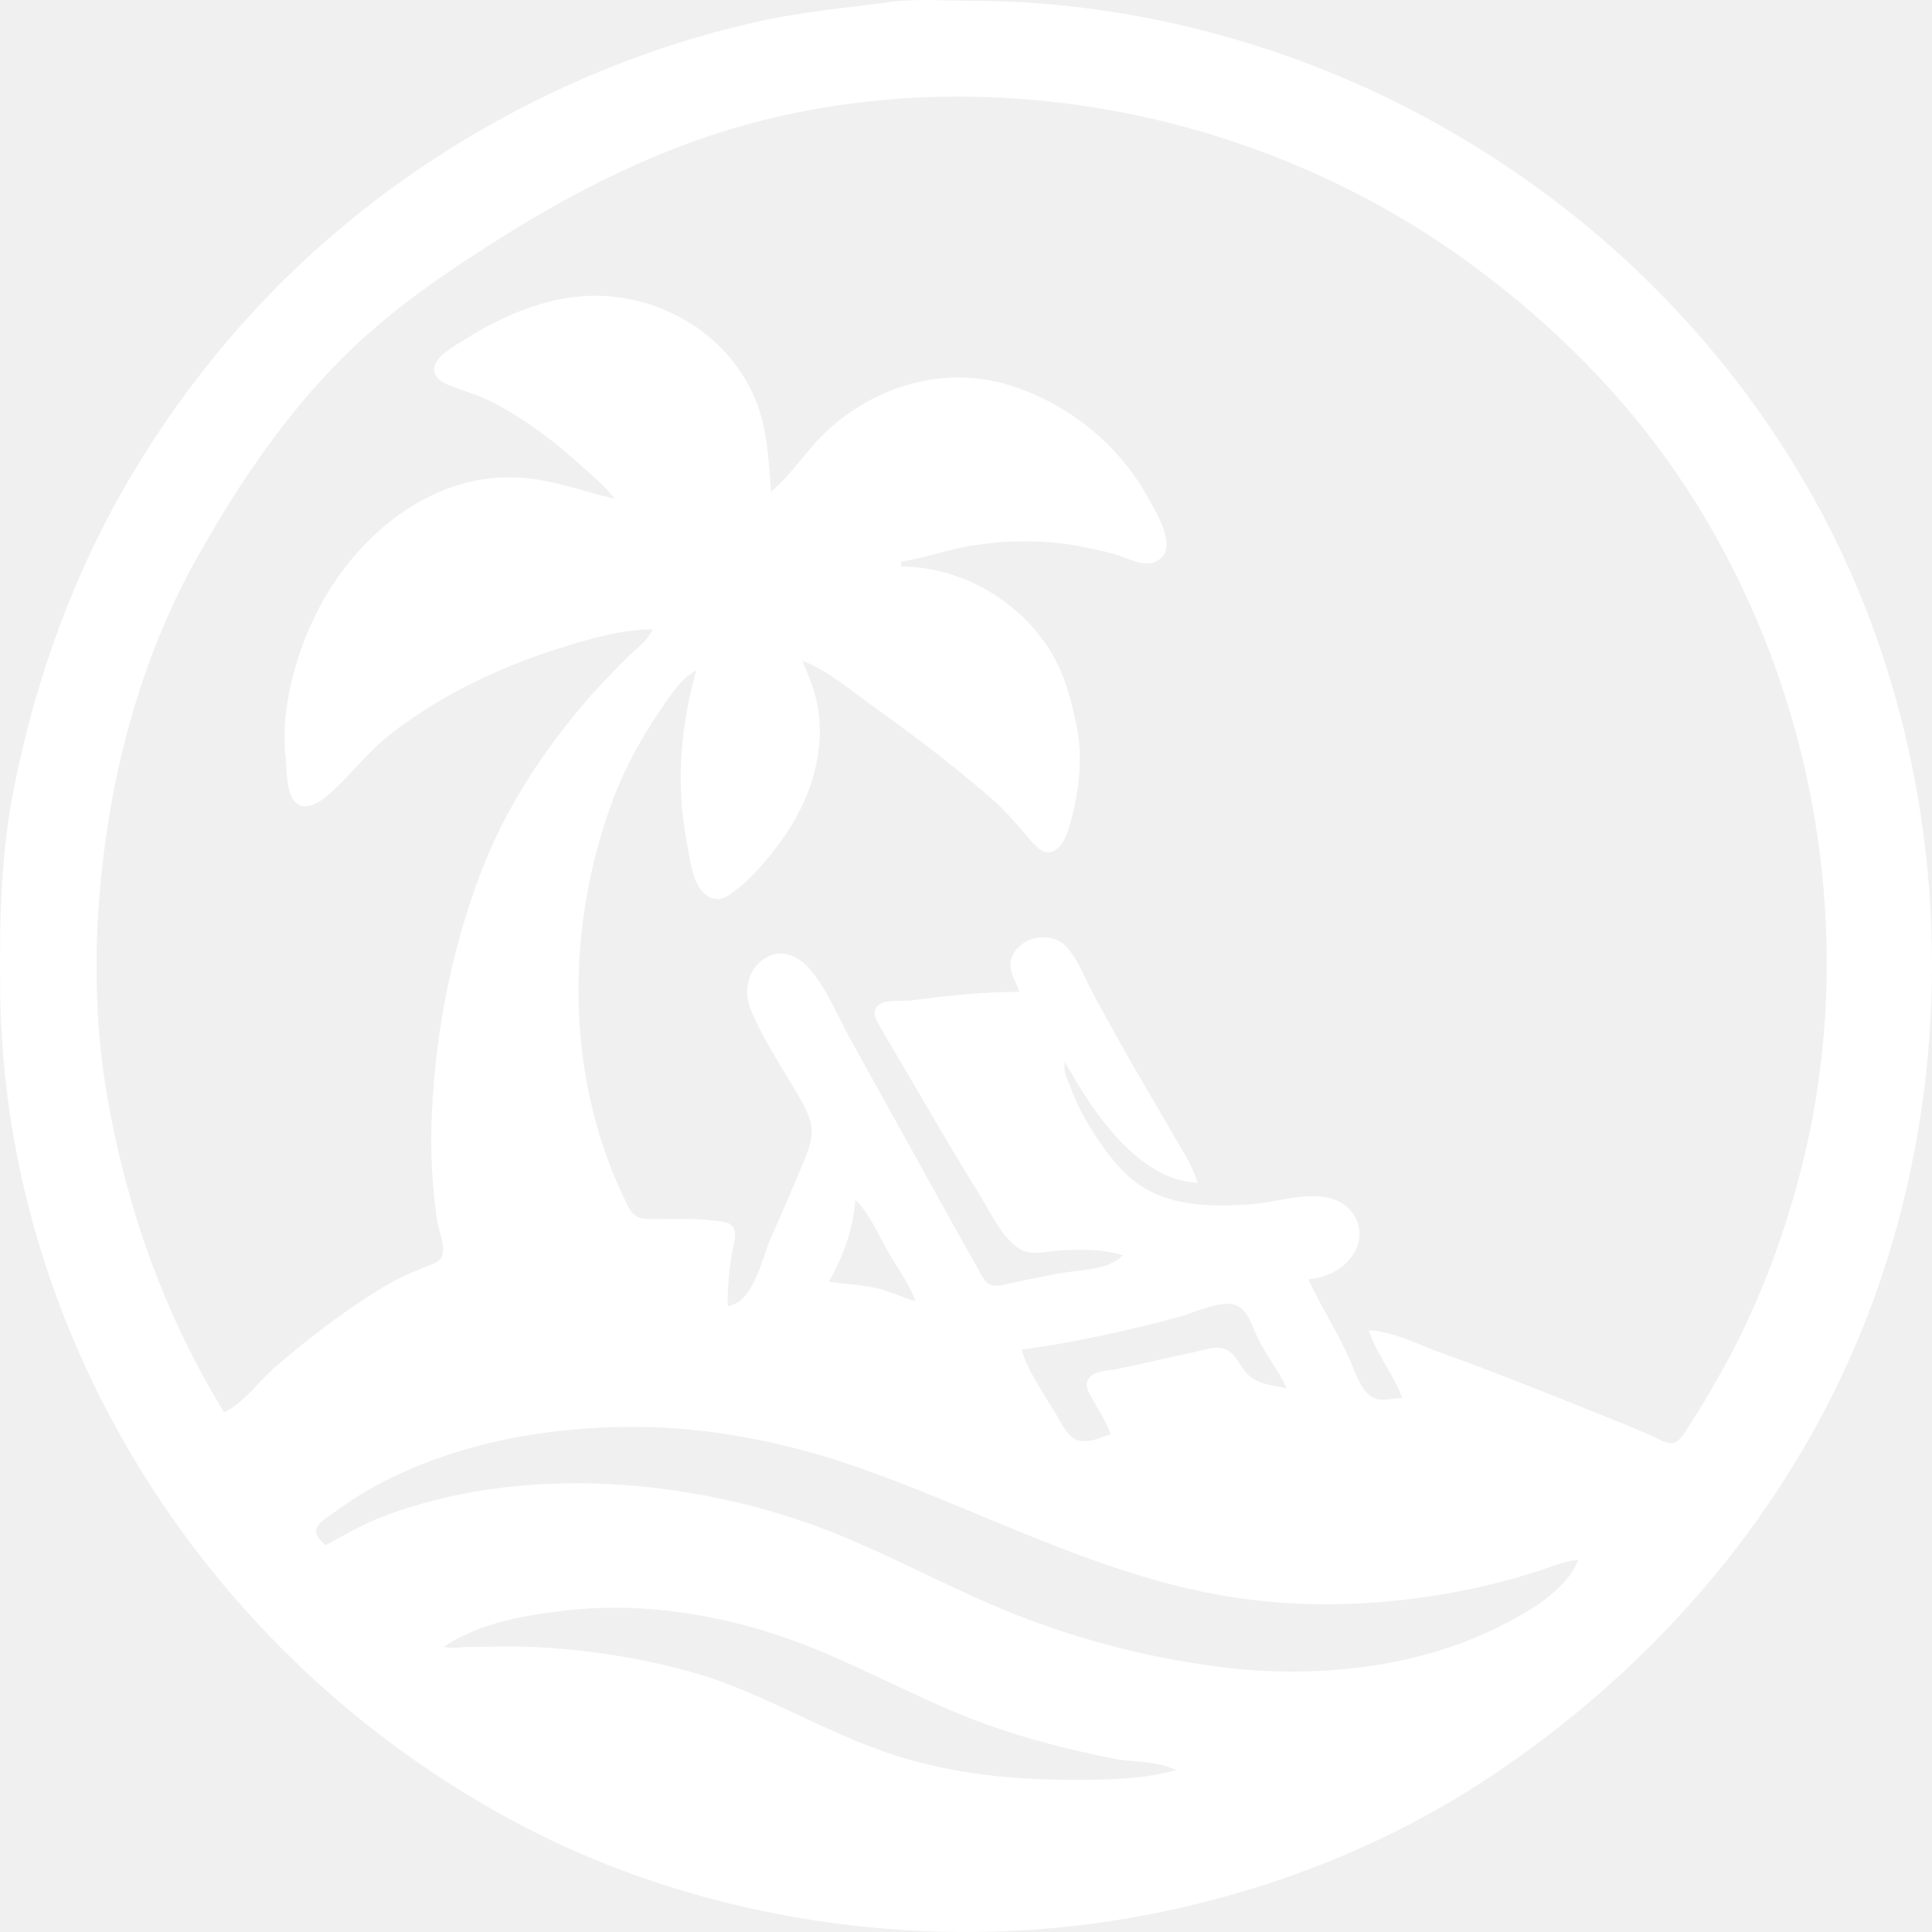
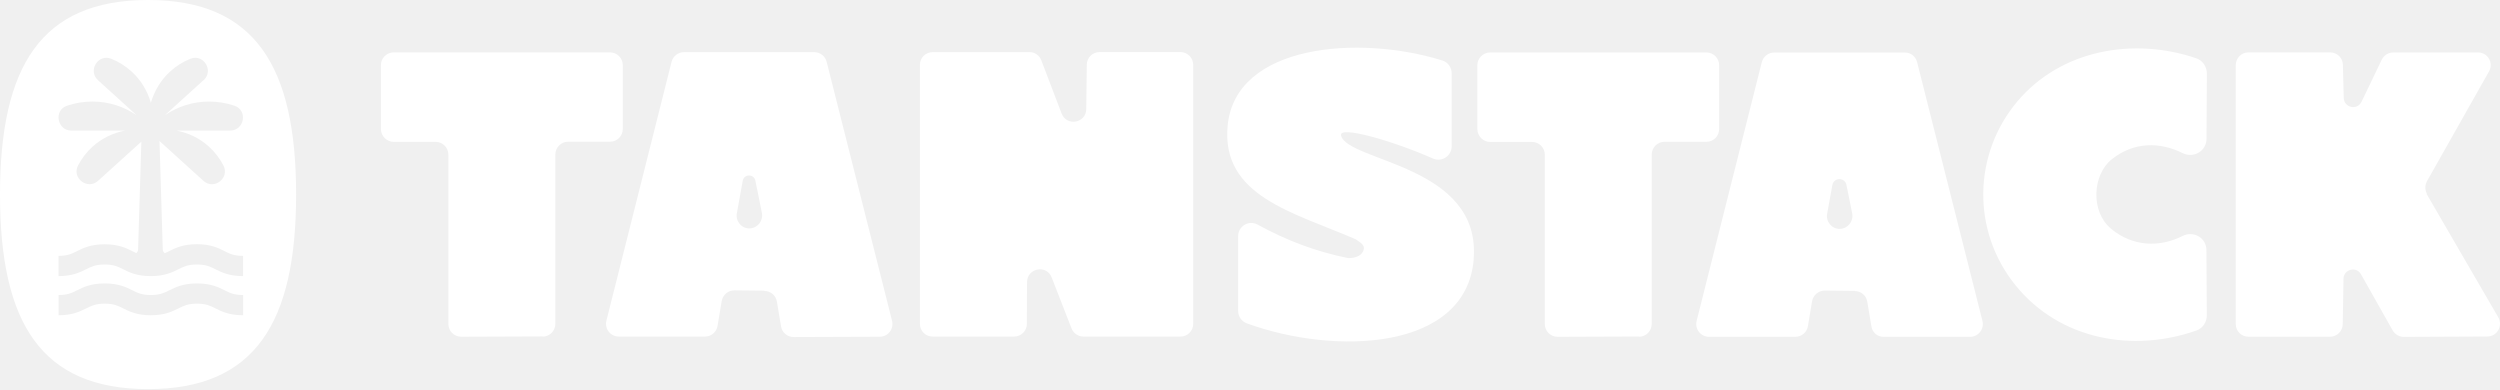
- <svg xmlns="http://www.w3.org/2000/svg" width="160" height="160" viewBox="0 0 160 160" fill="none">
-   <g clip-path="url(#clip0_178_1023)">
-     <path d="M73.85 0.151C75.96 -0.126 78.189 0.063 80.316 0.063C88.194 0.063 95.929 1.288 103.467 3.61C113.086 6.573 122.047 11.311 129.955 17.544C139.648 25.183 147.679 35.204 152.833 46.449C162.475 67.49 162.404 92.988 152.526 113.94C146.139 127.487 135.892 138.825 123.489 147.093C113.37 153.839 101.534 157.969 89.493 159.431C74.165 161.292 57.595 158.572 43.817 151.497C17.95 138.213 0.365 111.478 0.017 82.18C-0.05 76.531 0.038 70.849 1.154 65.255C2.973 56.145 6.143 47.339 10.905 39.345C16.056 30.698 22.709 23.067 30.677 16.915C40.02 9.7 50.88 4.51 62.379 1.87C65.156 1.233 67.945 0.88 70.747 0.538L71.632 0.43C72.371 0.34 73.11 0.249 73.85 0.151ZM47.091 133.349C43.529 133.732 39.772 134.381 36.715 136.385C37.403 136.551 38.192 136.386 38.91 136.385C40.634 136.382 42.375 136.317 44.098 136.393C48.411 136.582 52.904 137.273 57.068 138.417C62.4 139.881 67.097 142.763 72.234 144.707C77.653 146.757 83.047 147.394 88.796 147.394C91.693 147.394 94.567 147.385 97.376 146.593C95.91 145.811 93.812 145.958 92.188 145.633C88.665 144.926 85.201 144.063 81.812 142.852C79.318 141.961 76.915 140.86 74.524 139.737L72.987 139.013C70.767 137.969 68.543 136.938 66.247 136.07C60.213 133.786 53.526 132.658 47.091 133.349ZM52.479 118.17C45.42 118.17 38.281 119.415 31.926 122.623C30.386 123.401 28.923 124.327 27.536 125.353C27.113 125.666 26.364 126.068 26.208 126.611C26.049 127.163 26.616 127.625 26.937 127.978C28.526 127.13 30.035 126.233 31.726 125.589C42.666 121.427 55.929 122.299 66.846 126.116C72.291 128.019 77.307 130.865 82.61 133.097C88.541 135.594 94.598 137.213 100.968 138.043C108.482 139.022 117.048 138.228 123.916 134.832C126.329 133.639 129.68 131.821 130.7 129.179C129.44 129.289 128.306 129.83 127.108 130.203C125.204 130.796 123.277 131.299 121.322 131.691C114.693 133.021 107.643 133.296 100.968 132.089C94.677 130.951 88.832 128.666 83.014 126.262L82.271 125.955C81.776 125.749 81.281 125.544 80.786 125.338L80.043 125.029C77.071 123.797 74.087 122.578 71.037 121.512C65.11 119.44 58.758 118.17 52.479 118.17ZM64.851 9.566C56.389 11.438 48.809 15.084 41.504 19.68C37.263 22.348 33.206 25.081 29.531 28.515C24.066 33.621 19.889 39.828 16.247 46.311C12.493 52.991 10.086 60.776 8.923 68.329C7.782 75.74 7.594 83.531 8.901 90.948C10.535 100.22 13.645 108.921 18.556 116.969C20.207 116.197 21.378 114.437 22.747 113.251C25.51 110.857 28.41 108.638 31.527 106.723C32.68 106.014 33.865 105.464 35.118 104.959C35.591 104.769 36.364 104.595 36.587 104.075C36.94 103.249 36.286 101.812 36.174 100.956C35.853 98.509 35.66 96.02 35.72 93.55C35.896 86.358 37.238 79.065 39.793 72.333C41.718 67.26 44.659 62.655 48.144 58.521C49.326 57.119 50.583 55.813 51.88 54.518C52.647 53.753 53.598 53.098 54.075 52.116C51.573 52.118 49.071 52.84 46.692 53.574C41.567 55.154 36.574 57.5 32.325 60.808C30.387 62.318 28.967 64.296 27.134 65.885C26.572 66.372 25.564 67.025 24.787 66.657C23.613 66.102 23.794 63.788 23.66 62.725C23.143 58.634 24.69 53.46 26.656 49.914C29.812 44.222 35.648 39.362 42.502 39.532C45.462 39.605 48.053 40.635 50.883 41.307C50.165 40.286 49.203 39.542 48.288 38.705C46.048 36.654 43.597 34.782 40.905 33.365C39.822 32.795 38.656 32.449 37.513 32.03C36.938 31.82 36.214 31.53 35.998 30.89C35.597 29.705 37.728 28.607 38.511 28.107C41.536 26.175 45.246 24.586 48.887 24.497C54.577 24.357 60.137 27.519 62.481 32.901C63.305 34.792 63.548 36.793 63.71 38.812L63.74 39.19L63.782 39.759C63.786 39.822 63.791 39.885 63.796 39.949L63.824 40.328L63.853 40.707C65.64 39.248 66.897 37.1 68.642 35.537C72.723 31.882 78.308 30.259 83.608 31.905C88.397 33.392 92.559 36.702 95.009 41.107C95.65 42.26 97.438 45.077 96.147 46.224C95.135 47.123 93.853 46.423 92.787 46.05C91.979 45.768 91.145 45.589 90.308 45.423L89.851 45.334C89.699 45.304 89.546 45.274 89.394 45.243C86.495 44.661 83.122 44.722 80.216 45.233C78.337 45.564 76.5 46.234 74.628 46.512V46.912C79.747 46.954 84.699 49.879 87.225 54.318C88.271 56.157 88.794 58.262 89.195 60.323C89.69 62.87 89.342 65.646 88.647 68.129C88.414 68.962 87.991 70.373 86.997 70.565C86.294 70.7 85.698 70 85.297 69.527C84.245 68.289 83.245 67.112 82.011 66.043C78.89 63.338 75.59 60.843 72.234 58.437C70.452 57.16 68.5 55.499 66.447 54.718C67.024 56.111 67.59 57.406 67.786 58.922C68.364 63.381 66.5 67.577 63.702 70.931C62.849 71.955 61.936 72.986 60.86 73.781C60.413 74.111 59.854 74.542 59.263 74.449C57.413 74.156 57.193 71.362 56.909 69.931C55.948 65.082 56.334 60.267 57.667 55.519C56.481 56.121 55.623 57.44 54.878 58.521C53.239 60.901 51.818 63.418 50.798 66.128C46.737 76.92 46.776 89.561 52.037 99.951C52.624 101.112 53.516 100.956 54.674 100.956C54.848 100.956 55.023 100.955 55.198 100.953L55.723 100.948C56.773 100.937 57.825 100.932 58.864 101.071C59.403 101.143 60.152 101.079 60.579 101.477C61.09 101.954 60.818 102.771 60.7 103.358C60.371 104.998 60.261 106.489 60.261 108.162C62.445 107.823 63.051 104.316 63.825 102.557C64.702 100.566 65.595 98.572 66.407 96.552C66.806 95.56 67.34 94.45 67.2 93.35C67.042 92.113 66.15 90.802 65.528 89.747C64.352 87.751 63.014 85.696 62.147 83.542C61.455 81.819 62.1 79.667 64.053 79.052C65.13 78.712 66.279 79.378 66.98 80.158C68.45 81.793 69.399 84.225 70.466 86.144L78.791 101.156C79.498 102.427 80.206 103.697 80.93 104.959C81.212 105.452 81.499 106.212 82.077 106.422C82.592 106.609 83.295 106.343 83.807 106.24C85.137 105.974 86.464 105.686 87.798 105.444C89.397 105.155 91.834 105.21 92.986 103.958C91.301 103.424 89.353 103.455 87.599 103.576C86.545 103.648 85.377 104.026 84.409 103.41C82.968 102.492 82.01 100.374 81.129 98.954C78.955 95.454 76.907 91.901 74.826 88.346L74.493 87.78L73.823 86.649C73.489 86.083 73.157 85.515 72.836 84.943C72.587 84.5 72.218 83.917 72.575 83.428C72.949 82.916 73.764 82.886 74.5 82.885L74.646 82.885C74.936 82.885 75.207 82.885 75.426 82.856C78.397 82.465 81.409 82.141 84.406 82.141C84.173 81.328 83.506 80.409 83.719 79.539C84.196 77.593 86.993 76.984 88.293 78.38C89.167 79.318 89.674 80.609 90.242 81.74C90.992 83.234 91.846 84.678 92.648 86.144C94.053 88.71 95.588 91.206 97.033 93.75C97.152 93.96 97.275 94.169 97.399 94.377L97.586 94.69C98.21 95.733 98.836 96.784 99.172 97.954C94.153 97.724 90.386 91.888 88.197 87.945C88.023 88.577 88.306 89.14 88.533 89.747C89.005 91.007 89.568 92.207 90.278 93.35C91.29 94.982 92.451 96.663 93.984 97.848C96.704 99.95 100.29 99.962 103.562 99.737C105.661 99.593 108.283 98.636 110.347 99.285C112.407 99.933 113.237 102.21 112.013 103.958C111.096 105.268 109.873 105.763 108.351 105.96C109.427 108.272 110.837 110.417 111.858 112.766C112.284 113.744 112.728 115.243 113.747 115.76C114.427 116.103 115.399 115.783 116.133 115.768C115.397 113.816 114.017 112.159 113.34 110.164C115.405 110.258 117.403 111.338 119.326 112.027C123.109 113.382 126.845 114.863 130.575 116.359L132.296 117.049C133.831 117.665 135.374 118.274 136.886 118.943C137.439 119.188 138.205 119.76 138.816 119.408C139.315 119.12 139.638 118.435 139.946 117.97C140.806 116.67 141.586 115.321 142.358 113.967C145.45 108.545 147.717 102.604 149.232 96.552C154.229 76.595 149.943 54.575 137.935 37.905C133.321 31.5 127.519 25.962 121.122 21.377C105.114 9.901 84.111 5.305 64.851 9.566ZM97.576 109.088C93.332 110.197 88.959 111.201 84.606 111.765C85.178 113.717 86.577 115.616 87.601 117.369C87.997 118.047 88.421 118.955 89.203 119.25C90.087 119.582 91.155 119.043 91.989 118.771C91.603 117.713 90.953 116.76 90.421 115.768C90.202 115.359 89.863 114.875 90.043 114.389C90.385 113.471 91.802 113.525 92.587 113.365C94.656 112.945 96.703 112.42 98.773 112.005C99.536 111.852 100.598 111.437 101.364 111.693C101.938 111.885 102.284 112.359 102.611 112.853L102.758 113.075C102.954 113.372 103.154 113.661 103.405 113.888C104.241 114.645 105.493 114.761 106.555 114.967C105.907 113.506 104.829 112.228 104.139 110.764C103.737 109.913 103.407 108.66 102.528 108.168C101.316 107.491 98.814 108.765 97.576 109.088ZM70.837 99.355C70.637 101.892 69.86 103.957 68.642 106.16C70.038 106.337 71.462 106.4 72.832 106.741C73.86 106.996 74.807 107.482 75.826 107.762C75.281 106.269 74.27 104.937 73.487 103.558C72.697 102.166 71.989 100.475 70.837 99.355Z" fill="white" />
-   </g>
-   <defs>
-     <clipPath id="clip0_178_1023">
-       <rect width="160" height="160" fill="white" />
-     </clipPath>
-   </defs>
+ <svg xmlns="http://www.w3.org/2000/svg" width="1028" height="160" viewBox="0 0 1028 160" fill="none">
+   <path fill-rule="evenodd" clip-rule="evenodd" d="M60.88 0C104.901 0 121.76 27.328 121.76 80C121.76 132.672 104.901 160 60.88 160C16.86 160 0 132.672 0 80C0 27.328 16.86 0 60.88 0ZM81.003 116.544C75.276 116.544 72.173 118.112 69.646 119.36C67.47 120.448 65.775 121.312 62.032 121.312C58.289 121.312 56.561 120.448 54.418 119.36C51.922 118.112 48.787 116.544 43.061 116.544C37.334 116.544 34.231 118.112 31.704 119.36C29.528 120.448 27.833 121.312 24.09 121.312V129.632C29.816 129.632 32.919 128.064 35.447 126.816C37.622 125.728 39.318 124.864 43.061 124.864C46.804 124.864 48.531 125.728 50.675 126.816C53.17 128.064 56.305 129.632 62.032 129.632C67.758 129.632 70.861 128.064 73.389 126.816C75.564 125.728 77.26 124.864 81.003 124.864C84.746 124.864 86.473 125.728 88.617 126.816C91.112 128.064 94.247 129.632 99.974 129.632V121.312C96.231 121.312 94.503 120.448 92.36 119.36C89.865 118.112 86.729 116.544 81.003 116.544ZM83.722 32.992C88.041 29.088 83.722 22.016 78.316 24.16C75.34 25.344 72.525 27.072 70.03 29.344C66.095 32.896 63.471 37.408 62.032 42.272C60.624 37.376 57.969 32.896 54.034 29.344C51.538 27.104 48.723 25.344 45.716 24.16C40.309 22.016 35.991 29.088 40.309 32.992L56.145 47.36C50.963 43.84 44.756 41.76 38.006 41.76C34.327 41.76 30.808 42.368 27.513 43.488C21.978 45.376 23.514 53.696 29.336 53.696H51.443C46.58 54.624 41.941 56.8 38.07 60.288C35.575 62.528 33.591 65.184 32.088 68.064C29.4 73.216 35.991 78.24 40.309 74.368L58.129 58.24L56.785 102.624C56.785 103.168 56.465 103.68 56.081 104.096C55.505 103.84 54.962 103.584 54.386 103.264C51.89 102.016 48.755 100.448 43.029 100.448C37.302 100.448 34.199 102.016 31.672 103.264C29.496 104.352 27.801 105.216 24.058 105.216V113.536C29.784 113.536 32.887 111.968 35.415 110.72C37.59 109.632 39.286 108.768 43.029 108.768C46.772 108.768 48.499 109.632 50.643 110.72C53.138 111.968 56.273 113.536 62 113.536C67.726 113.536 70.829 111.968 73.357 110.72C75.532 109.632 77.228 108.768 80.971 108.768C84.714 108.768 86.441 109.632 88.585 110.72C91.08 111.968 94.215 113.536 99.942 113.536V105.216C96.199 105.216 94.471 104.352 92.328 103.264C89.832 101.984 86.697 100.416 80.971 100.416C75.244 100.416 72.141 101.984 69.614 103.232C68.974 103.552 68.366 103.872 67.726 104.128C67.246 103.712 66.959 103.168 66.927 102.592L65.583 57.984L83.658 74.368C87.977 78.272 94.535 73.248 91.88 68.064C90.408 65.216 88.425 62.56 85.897 60.288C82.026 56.768 77.42 54.624 72.525 53.696H94.631C100.486 53.696 101.989 45.376 96.455 43.488C93.16 42.368 89.641 41.76 85.962 41.76C79.243 41.76 73.037 43.84 67.822 47.36L83.658 32.992H83.722Z" fill="white" />
+   <path d="M485.345 138.4H445.515C443.372 138.4 441.42 137.056 440.621 135.072L432.463 114.112C430.383 108.672 422.385 110.208 422.321 115.968C422.257 121.728 422.257 127.264 422.257 133.152C422.257 136.032 419.89 138.4 417.011 138.4H383.516C380.572 138.4 378.269 136.096 378.269 133.152V26.688C378.269 23.808 380.572 21.44 383.516 21.44H423.281C425.489 21.376 427.376 22.752 428.176 24.768L436.526 46.656C438.605 52.096 446.603 50.656 446.667 44.832L446.891 26.624C446.891 23.744 449.258 21.408 452.138 21.408H485.409C488.288 21.408 490.655 23.776 490.655 26.72V133.152C490.655 136.096 488.288 138.4 485.409 138.4L485.345 138.336V138.4Z" fill="white" />
+   <path d="M314.318 119.52L302.001 119.392C299.41 119.392 297.202 121.248 296.754 123.808L295.059 133.984C294.675 136.512 292.467 138.4 289.876 138.4H254.461C251.038 138.4 248.543 135.232 249.343 131.904L276.152 25.408C276.727 23.104 278.871 21.44 281.27 21.44H334.888C337.32 21.504 339.399 23.136 339.943 25.504L366.816 131.904C367.648 135.232 365.184 138.464 361.761 138.464L326.346 138.592C323.755 138.592 321.548 136.736 321.164 134.176L319.468 124.064C319.084 121.536 316.877 119.648 314.35 119.648V119.52H314.318ZM313.326 87.68L310.607 74.272C310.031 71.456 306 71.456 305.424 74.272L302.993 87.712C302.385 90.976 304.976 94.048 308.271 93.92C311.534 93.792 313.902 90.816 313.294 87.584V87.648L313.326 87.68Z" fill="white" />
+   <path d="M223.206 138.336L189.646 138.464C186.703 138.464 184.368 136.096 184.368 133.216V63.584C184.368 60.704 182.064 58.336 179.121 58.336H161.878C158.998 58.336 156.631 55.904 156.631 53.024V26.784C156.631 23.904 158.998 21.536 161.91 21.536H250.846C253.726 21.536 256.093 23.904 256.093 26.784V53.024C256.093 55.904 253.79 58.272 250.846 58.272H233.603C230.724 58.272 228.356 60.64 228.356 63.584V133.184C228.356 136.064 225.989 138.432 223.11 138.432L223.206 138.336Z" fill="white" />
+   <path d="M997.819 79.744L1027.28 130.464C1029.3 133.984 1026.83 138.368 1022.77 138.368L988.477 138.528C986.558 138.528 984.83 137.504 983.87 135.872L970.85 112.8C968.93 109.344 963.684 110.72 963.652 114.656L963.332 133.248C963.332 136.128 960.964 138.464 958.085 138.464H924.59C921.647 138.464 919.343 136.16 919.343 133.216V26.784C919.343 23.904 921.647 21.536 924.59 21.536H958.149C961.028 21.536 963.332 23.808 963.396 26.624L963.747 40.256C963.875 44.32 969.314 45.504 971.074 41.824L979.359 24.576C980.255 22.752 982.079 21.568 984.094 21.568H1018.9C1022.96 21.504 1025.49 25.856 1023.48 29.376L997.979 74.496C997.083 76.128 997.083 78.112 997.979 79.744H997.819Z" fill="white" />
+   <path d="M762.68 119.616L750.363 119.488C747.772 119.488 745.565 121.344 745.117 123.904L743.421 134.08C743.037 136.608 740.83 138.496 738.239 138.496H702.76C699.337 138.496 696.841 135.328 697.641 132L724.45 25.568C725.026 23.264 727.169 21.6 729.505 21.6H783.187C785.618 21.536 787.698 23.168 788.305 25.504L815.178 131.936C816.01 135.264 813.547 138.496 810.124 138.496H774.709C772.118 138.624 769.91 136.736 769.526 134.208L767.831 124.096C767.447 121.568 765.24 119.68 762.712 119.68V119.616H762.68ZM761.624 87.776L759.257 76.032C758.649 72.864 754.074 72.864 753.467 76.096L751.323 87.904C750.715 91.168 753.307 94.24 756.602 94.112C759.865 93.984 762.232 91.008 761.624 87.776Z" fill="white" />
+   <path d="M605.985 106.72C602.818 144.192 549.104 146.24 512.666 132.96C510.522 132.16 509.115 130.08 509.115 127.808V97.184C509.115 92.992 513.497 90.336 517.177 92.384C528.949 98.816 540.818 103.392 554.287 106.112C554.287 106.112 558.734 106.464 560.365 103.584C561.997 100.704 558.894 99.584 557.55 98.432C531.925 87.296 502.14 80.736 504.796 51.744C507.899 18.208 558.638 14.144 593.157 24.896C595.396 25.568 596.932 27.776 596.932 30.144V60.16C596.932 64.128 592.869 66.784 589.222 65.184C572.714 57.888 550.32 51.456 551.439 55.744C554.319 66.592 609.216 67.776 605.953 106.624L606.017 106.752L605.985 106.72Z" fill="white" />
+   <path d="M867.997 94.016C876.954 101.472 887.991 101.824 897.493 97.024C902.004 94.752 907.282 97.824 907.282 102.848L907.442 129.632C907.442 132.416 905.811 135.008 903.155 135.904C877.306 145.056 847.01 139.872 828.775 117.312C810.54 94.752 811.435 63.2 829.511 41.728C847.586 20.256 877.594 15.264 903.123 23.968C905.779 24.864 907.474 27.488 907.474 30.304L907.314 57.088C907.314 62.112 902.036 65.184 897.525 62.976C888.119 58.272 877.434 58.272 868.348 65.504C860.415 71.84 859.551 86.912 867.997 93.984V94.016Z" fill="white" />
+   <path d="M674.063 138.368L640.504 138.496C637.561 138.496 635.226 136.128 635.226 133.248V63.616C635.226 60.736 632.922 58.368 629.979 58.368H612.735C609.856 58.368 607.489 55.936 607.489 53.056V26.816C607.489 23.936 609.856 21.568 612.767 21.568H701.672C704.551 21.568 706.919 23.936 706.919 26.816V53.056C706.919 55.936 704.615 58.304 701.672 58.304H684.429C681.549 58.304 679.182 60.672 679.182 63.616V133.216C679.182 136.096 676.879 138.464 673.935 138.464L673.999 138.4L674.063 138.368Z" fill="white" />
</svg>
